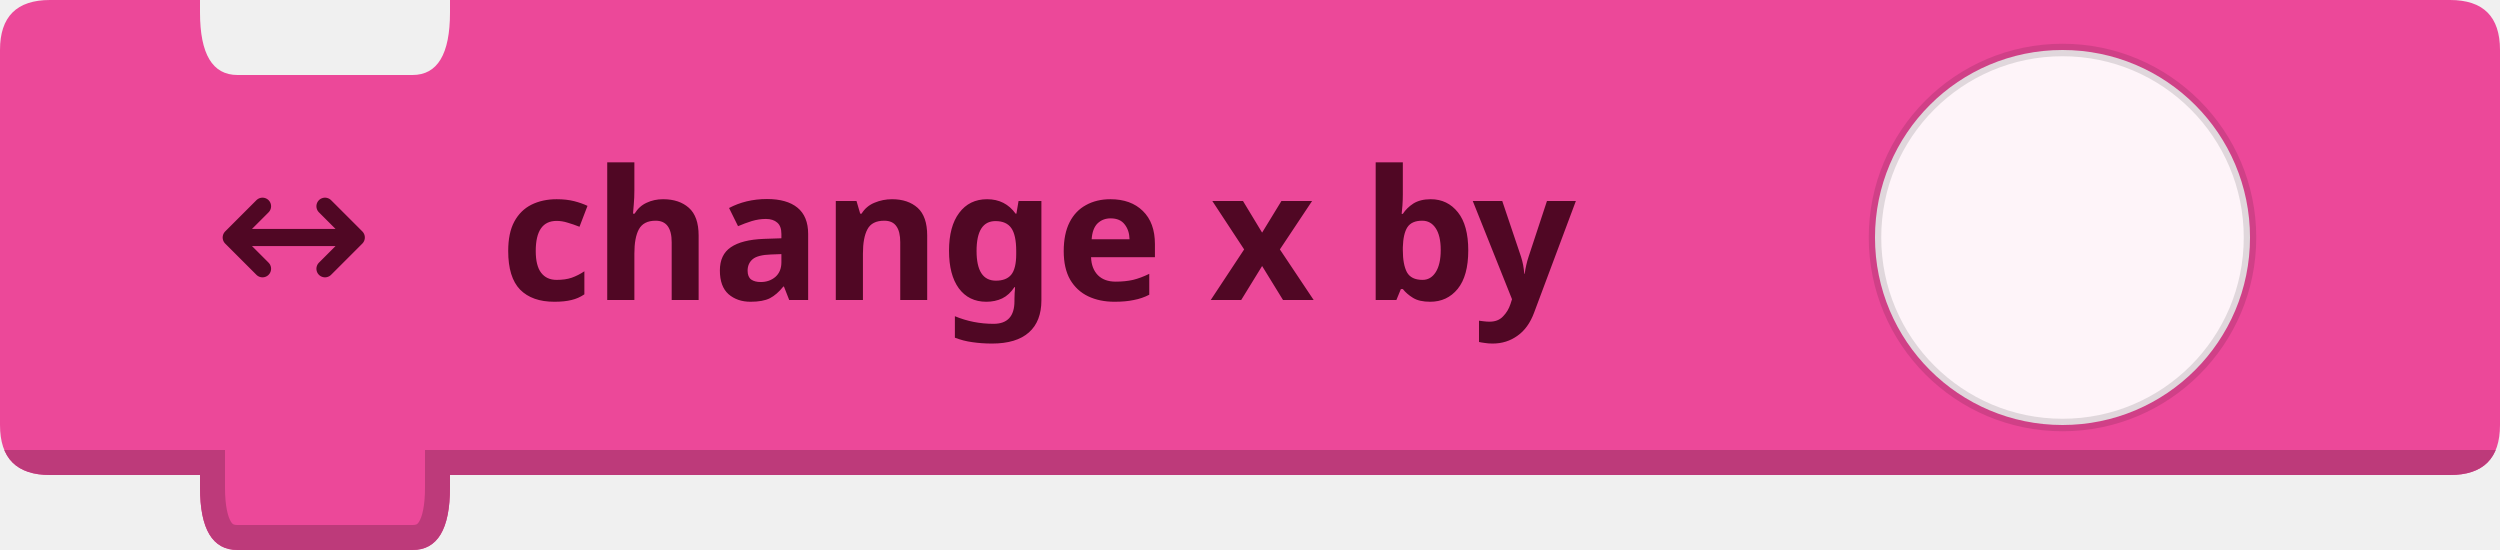
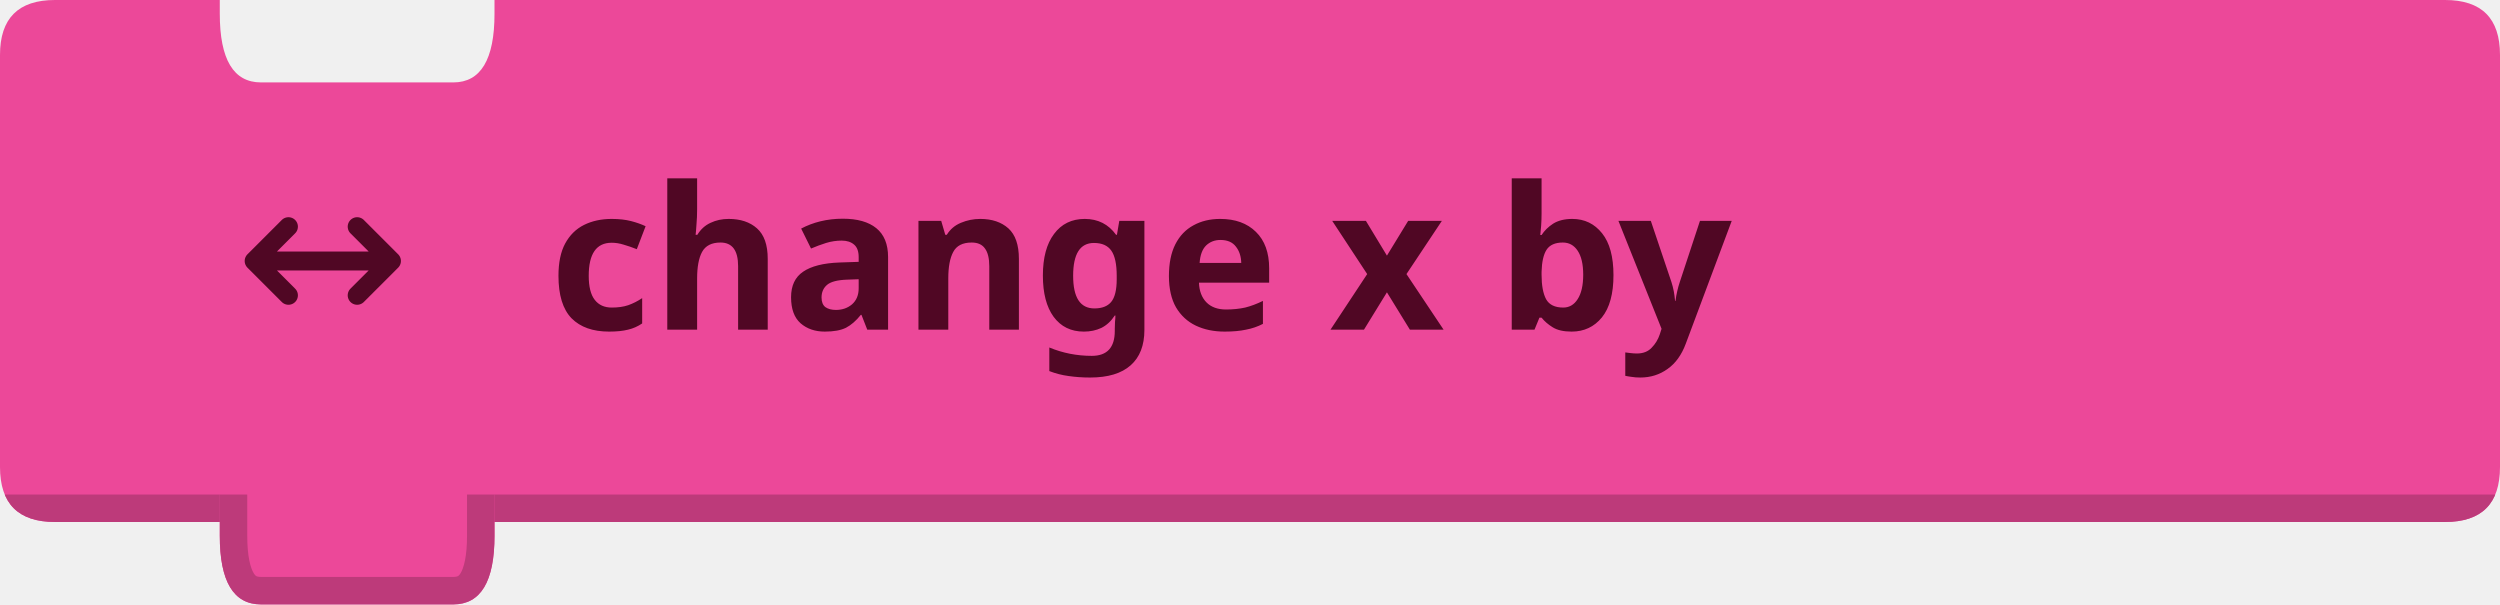
- <svg xmlns="http://www.w3.org/2000/svg" width="200" height="44" viewBox="0 0 200 44" fill="none">
+ <svg xmlns="http://www.w3.org/2000/svg" width="182" height="44" viewBox="0 0 182 44" fill="none">
  <defs>
    <clipPath id="blockClip">
-       <path d="M4 0 H16 V1 Q16 6 19 6 H33 Q36 6 36 1 V0 H196 Q200 0 200 4 V34 Q200 38 196 38 H4 Q0 38 0 34 V4 Q0 0 4 0 Z" />
+       <path d="M4 0 H16 V1 Q16 6 19 6 H33 Q36 6 36 1 V0 H178 Q182 0 182 4 V34 Q182 38 178 38 H4 Q0 38 0 34 V4 Q0 0 4 0 Z" />
    </clipPath>
    <clipPath id="tabClip">
      <path d="M16 34 H36 V39 Q36 44 33 44 H19 Q16 44 16 39 V34 Z" />
    </clipPath>
  </defs>
-   <path d="M4 0 H16 V1 Q16 6 19 6 H33 Q36 6 36 1 V0 H196 Q200 0 200 4 V34 Q200 38 196 38 H4 Q0 38 0 34 V4 Q0 0 4 0 Z" fill="#ec4899" />
-   <rect x="0" y="36" width="200" height="2" fill="#bd3a7a" clip-path="url(#blockClip)" />
+   <path d="M4 0 H16 V1 Q16 6 19 6 H33 Q36 6 36 1 V0 H178 Q182 0 182 4 V34 Q182 38 178 38 H4 Q0 38 0 34 V4 Q0 0 4 0 Z" fill="#ec4899" />
+   <rect x="0" y="36" width="182" height="2" fill="#bd3a7a" clip-path="url(#blockClip)" />
  <path d="M16 34 H36 V39 Q36 44 33 44 H19 Q16 44 16 39 V34 Z" fill="#ec4899" />
  <path d="M16 36 V39 Q16 44 19 44 H33 Q36 44 36 39 V36" fill="none" stroke="#bd3a7a" stroke-width="4" clip-path="url(#tabClip)" />
-   <circle cx="165" cy="19" r="15" fill="#ffffff" fill-opacity=".94" stroke="#000000" stroke-opacity=".12" />
  <g transform="translate(16 11.5) scale(.625)">
    <path d="M4 12h16M8 8l-4 4 4 4M16 8l4 4-4 4" fill="none" stroke="#500724" stroke-width="2.2" stroke-linecap="round" stroke-linejoin="round" />
  </g>
  <text x="40" y="24" fill="#500724" font-family="'Segoe UI Variable', 'Segoe UI', system-ui, sans-serif" font-size="14.5" font-weight="600">change x by</text>
</svg>
